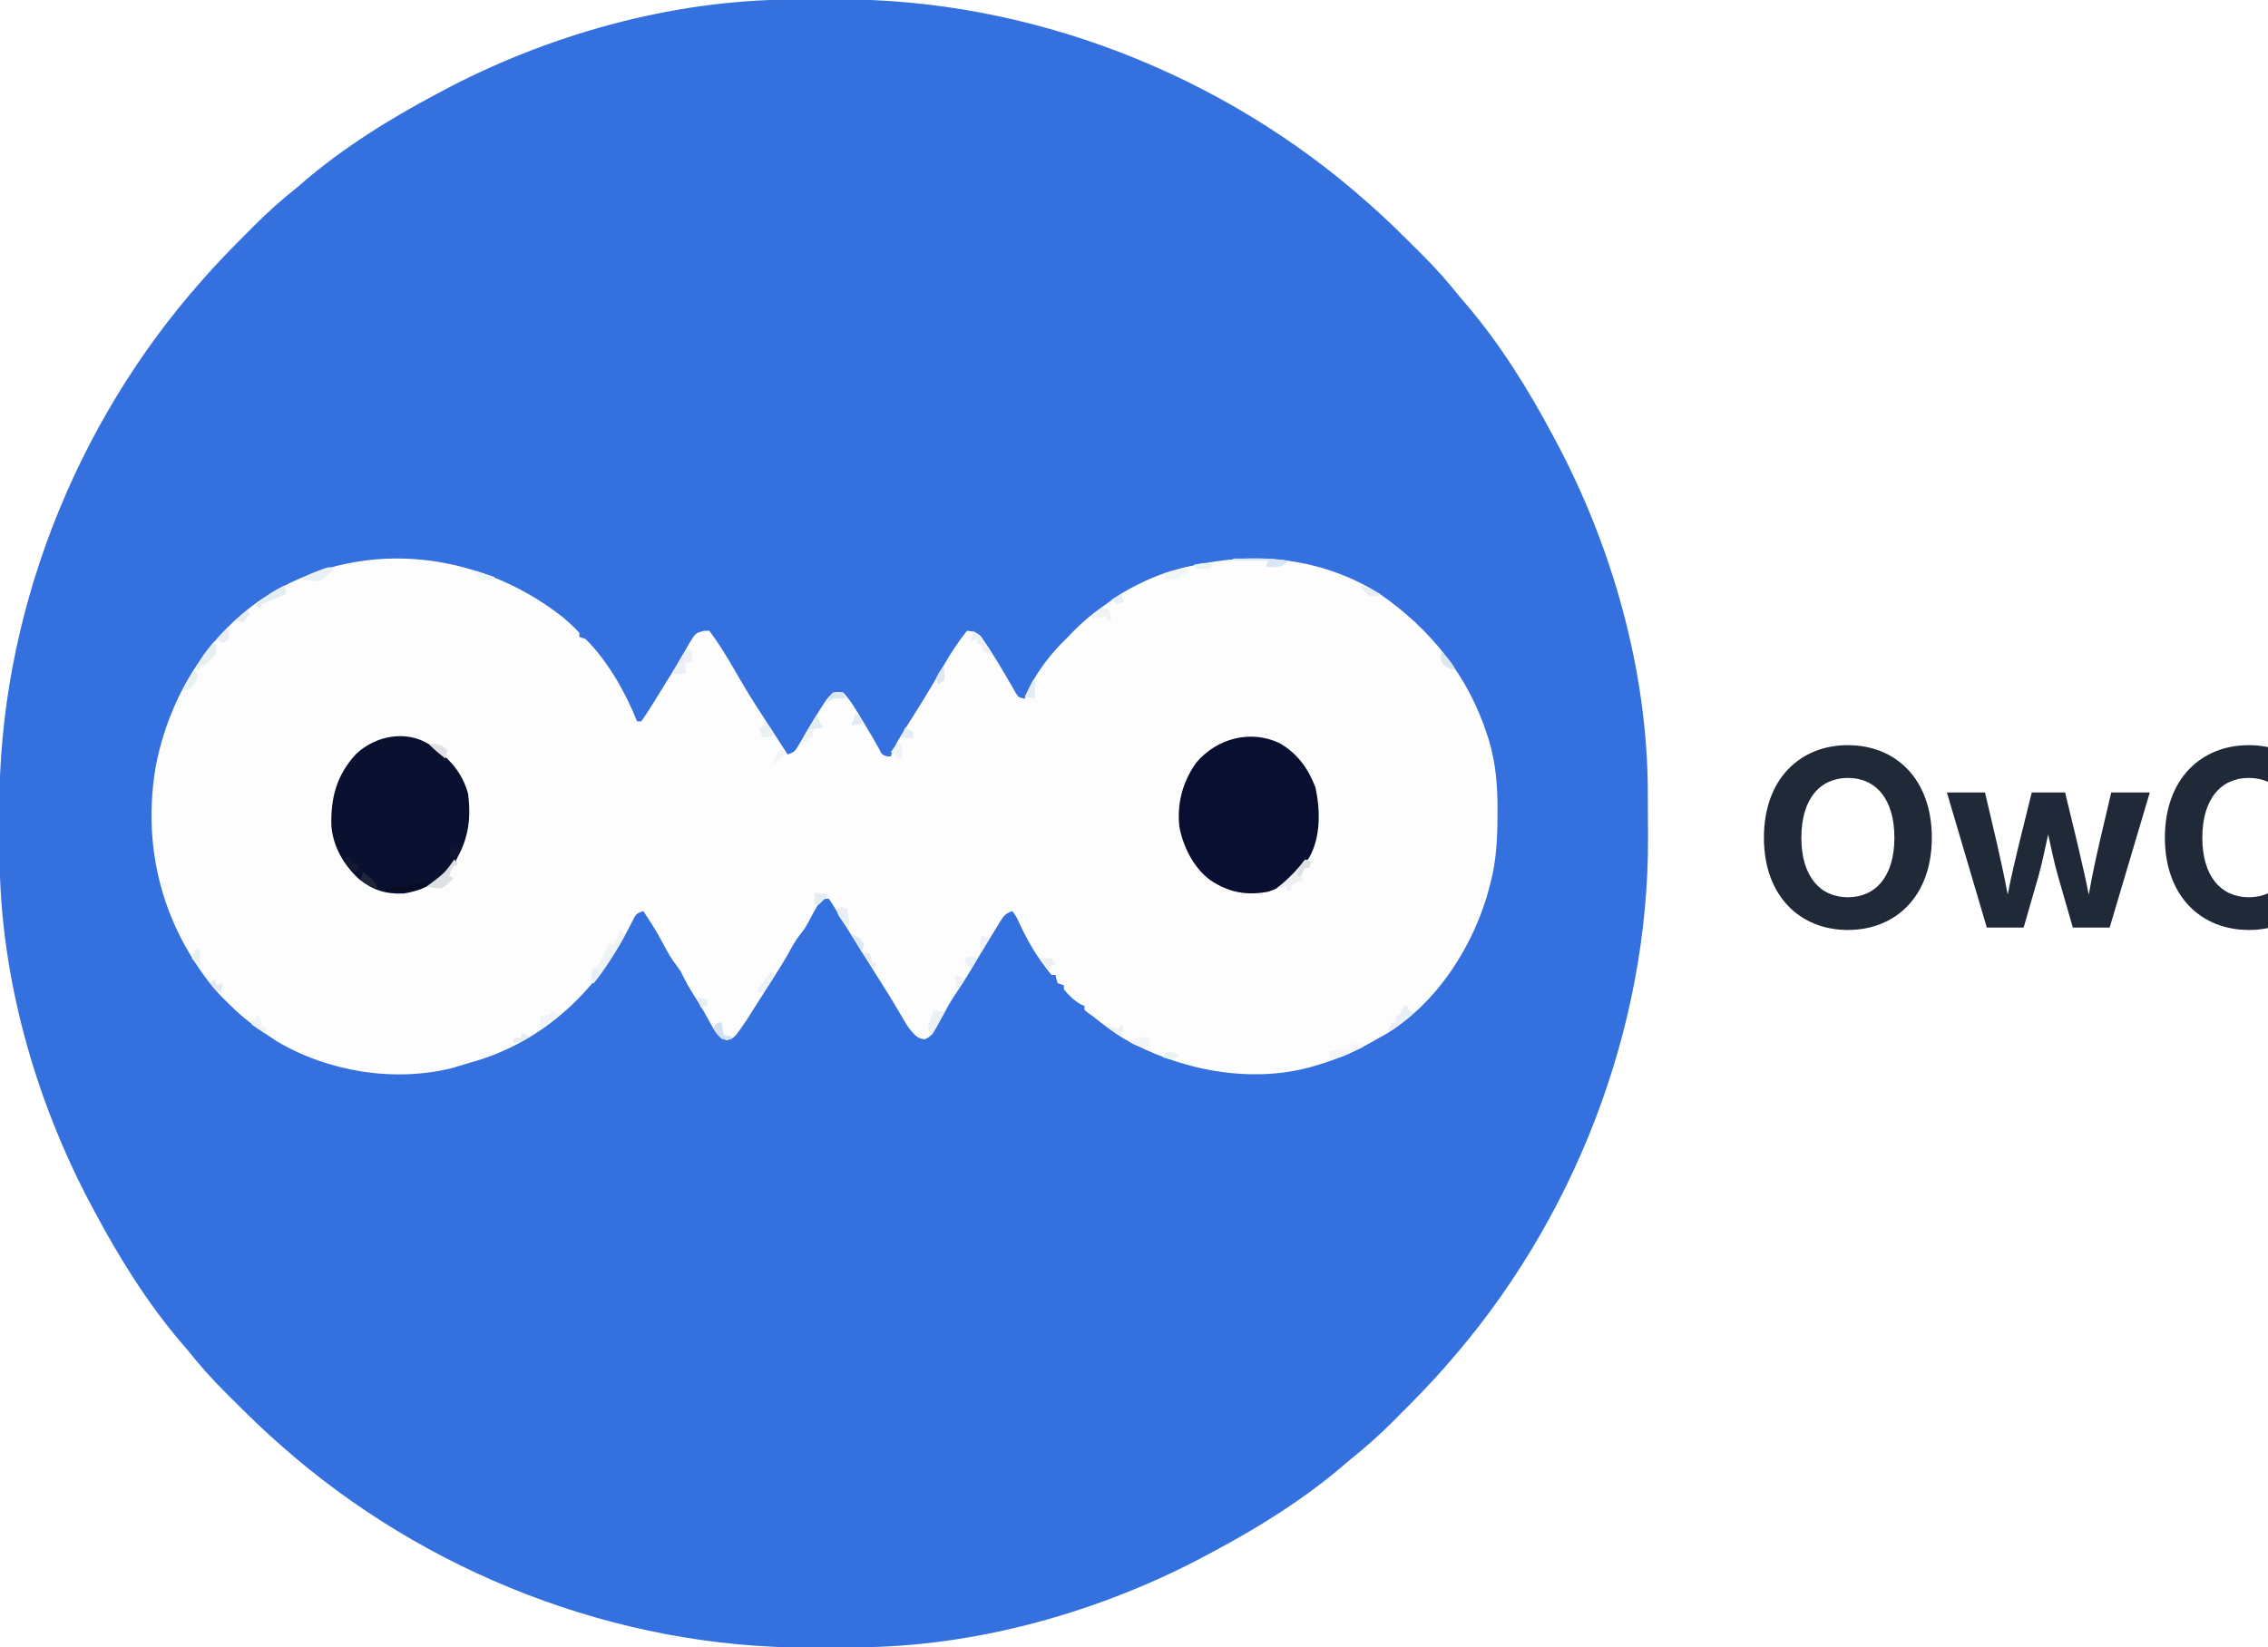
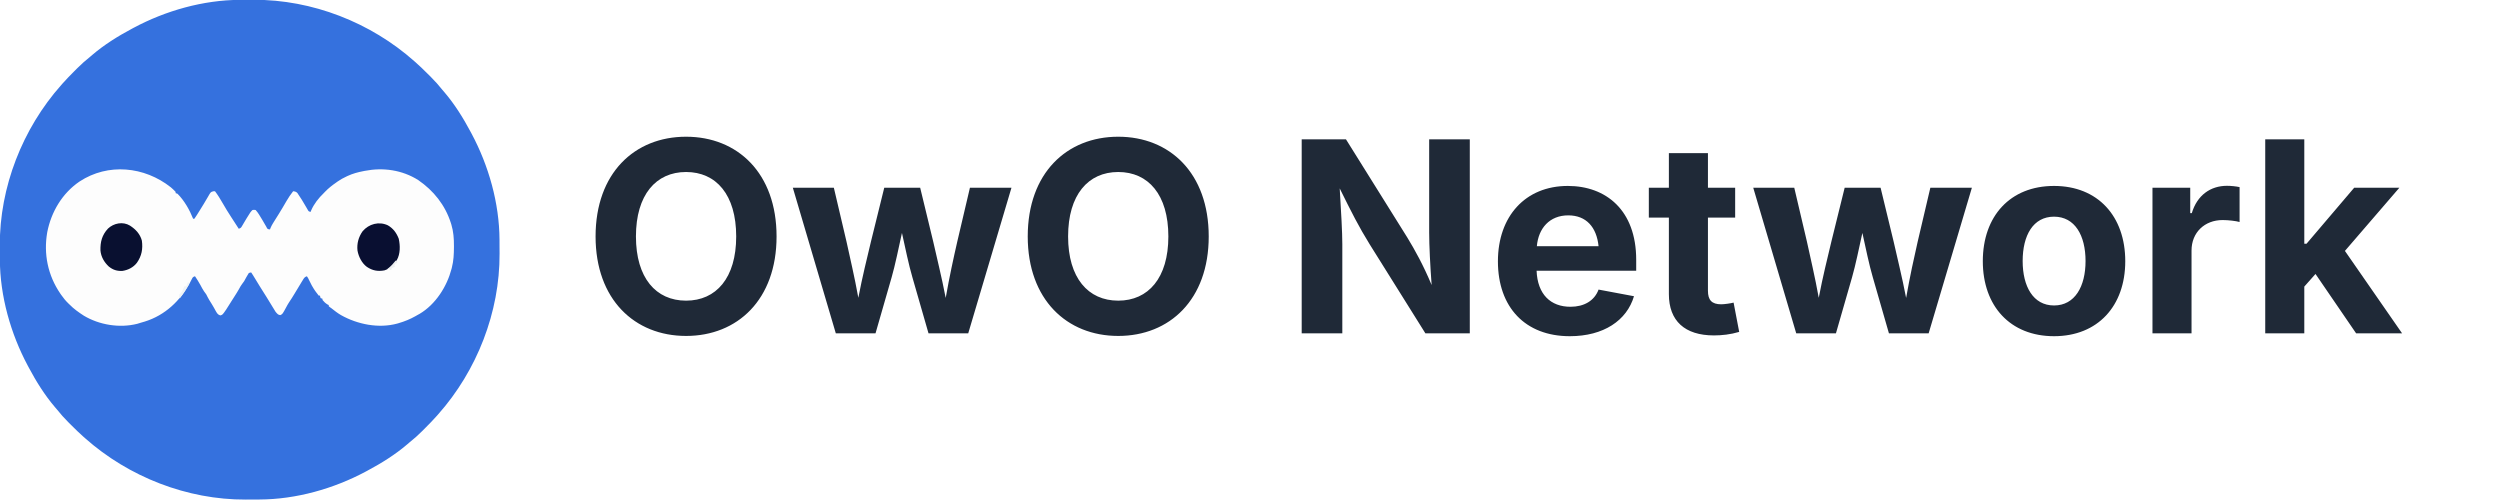
- <svg xmlns="http://www.w3.org/2000/svg" version="1.1" width="1100" height="799" viewBox="0 0 1100 799">
-   <path d="M0 0 C1.182 -0.006 2.364 -0.011 3.581 -0.017 C6.075 -0.027 8.57 -0.033 11.064 -0.037 C14.779 -0.047 18.493 -0.078 22.207 -0.109 C115.892 -0.521 209.436 36.125 279.344 98.203 C280.063 98.834 280.782 99.466 281.522 100.116 C288.143 105.988 294.458 112.131 300.712 118.386 C302.402 120.074 304.1 121.754 305.799 123.434 C312.436 130.037 318.519 136.86 324.344 144.203 C325.344 145.382 326.349 146.556 327.363 147.723 C343.741 166.87 357.534 189.002 369.344 211.203 C369.822 212.09 370.3 212.976 370.792 213.89 C398.29 265.268 415.32 325.411 415.547 383.859 C415.553 385.041 415.558 386.223 415.564 387.441 C415.574 389.935 415.58 392.429 415.584 394.923 C415.594 398.638 415.625 402.352 415.656 406.066 C416.068 499.751 379.422 593.295 317.344 663.203 C316.712 663.922 316.081 664.641 315.431 665.382 C309.559 672.002 303.416 678.317 297.161 684.572 C295.473 686.262 293.793 687.96 292.113 689.658 C285.51 696.296 278.687 702.379 271.344 708.203 C270.165 709.203 268.991 710.209 267.824 711.223 C248.677 727.601 226.545 741.394 204.344 753.203 C203.457 753.681 202.571 754.159 201.657 754.652 C150.279 782.15 90.136 799.18 31.688 799.406 C30.506 799.412 29.324 799.418 28.106 799.424 C25.612 799.433 23.118 799.439 20.624 799.443 C16.909 799.453 13.195 799.484 9.48 799.516 C-84.204 799.927 -177.748 763.281 -247.656 701.203 C-248.735 700.256 -248.735 700.256 -249.835 699.29 C-256.455 693.419 -262.77 687.275 -269.025 681.02 C-270.715 679.332 -272.413 677.652 -274.111 675.973 C-280.749 669.369 -286.832 662.547 -292.656 655.203 C-293.656 654.024 -294.662 652.85 -295.676 651.684 C-312.054 632.536 -325.847 610.404 -337.656 588.203 C-338.134 587.317 -338.612 586.43 -339.105 585.517 C-366.603 534.138 -383.633 473.996 -383.859 415.547 C-383.865 414.365 -383.871 413.183 -383.877 411.966 C-383.886 409.471 -383.893 406.977 -383.896 404.483 C-383.906 400.768 -383.937 397.054 -383.969 393.34 C-384.38 299.655 -347.734 206.111 -285.656 136.203 C-285.025 135.484 -284.394 134.765 -283.743 134.025 C-277.872 127.404 -271.728 121.089 -265.473 114.835 C-263.785 113.145 -262.105 111.447 -260.426 109.748 C-253.822 103.111 -247 97.028 -239.656 91.203 C-238.477 90.203 -237.303 89.198 -236.137 88.184 C-216.989 71.806 -194.857 58.012 -172.656 46.203 C-171.77 45.725 -170.883 45.247 -169.97 44.754 C-118.591 17.257 -58.449 0.226 0 0 Z " fill="#3571DE" transform="translate(383.6562,-0.203125)" />
-   <path d="M0 0 C2.712 2.335 5.276 4.689 7.699 7.324 C7.699 7.984 7.699 8.644 7.699 9.324 C8.689 9.654 9.679 9.984 10.699 10.324 C21.558 21.16 30.047 36.146 35.699 50.324 C36.359 50.324 37.019 50.324 37.699 50.324 C39.169 48.29 40.507 46.268 41.824 44.137 C42.425 43.183 42.425 43.183 43.037 42.21 C44.266 40.253 45.484 38.29 46.699 36.324 C47.366 35.248 48.032 34.171 48.719 33.062 C49.352 32.035 49.985 31.008 50.637 29.949 C51.283 28.905 51.928 27.861 52.594 26.785 C54.176 24.21 55.698 21.605 57.211 18.988 C58.082 17.517 58.953 16.045 59.824 14.574 C60.22 13.87 60.616 13.166 61.023 12.44 C63.962 7.537 63.962 7.537 68.004 6.371 C69.338 6.348 69.338 6.348 70.699 6.324 C75.332 12.475 79.261 18.896 83.074 25.574 C87.331 33.022 91.761 40.283 96.472 47.451 C98.409 50.408 100.324 53.378 102.242 56.347 C104.392 59.675 106.546 62.999 108.699 66.324 C112.152 65.173 112.392 64.652 114.152 61.641 C114.604 60.882 115.055 60.123 115.52 59.342 C115.992 58.531 116.463 57.721 116.949 56.887 C117.929 55.242 118.91 53.599 119.895 51.957 C120.372 51.161 120.849 50.364 121.341 49.544 C127.431 39.593 127.431 39.593 130.699 36.324 C133.012 35.949 133.012 35.949 135.699 36.324 C139.535 40.464 142.298 45.386 145.199 50.199 C145.672 50.977 146.145 51.754 146.633 52.555 C148.793 56.115 150.903 59.683 152.902 63.336 C154.372 66.449 154.372 66.449 156.949 67.262 C157.527 67.282 158.104 67.303 158.699 67.324 C158.978 66.588 159.256 65.852 159.543 65.094 C160.602 62.558 161.769 60.352 163.199 58.012 C163.734 57.134 164.269 56.256 164.82 55.352 C166.16 53.193 167.505 51.04 168.859 48.891 C169.66 47.619 170.461 46.346 171.262 45.074 C171.678 44.413 172.095 43.752 172.524 43.071 C176.858 36.152 180.977 29.109 185.057 22.038 C188.279 16.512 191.729 11.341 195.699 6.324 C198.75 6.633 200.306 6.934 202.516 9.125 C207.59 16.425 212.16 23.964 216.574 31.681 C217.066 32.525 217.557 33.369 218.062 34.238 C218.499 35.001 218.935 35.764 219.384 36.549 C220.664 38.631 220.664 38.631 223.699 39.324 C223.963 38.608 224.228 37.891 224.5 37.152 C228.898 26.78 236.58 17.057 244.699 9.324 C245.333 8.658 245.968 7.991 246.621 7.305 C252.176 1.523 258.1 -3.142 264.699 -7.676 C265.416 -8.199 266.133 -8.723 266.871 -9.262 C271.415 -12.49 276.17 -14.994 281.199 -17.363 C281.804 -17.649 282.409 -17.934 283.032 -18.229 C291.054 -21.897 299.175 -24.155 307.824 -25.801 C308.679 -25.97 309.534 -26.139 310.414 -26.312 C339.844 -32.054 370.061 -27.732 395.699 -11.676 C420.575 5.43 438.843 28.272 448.074 57.074 C448.313 57.818 448.552 58.561 448.798 59.327 C452.261 70.776 453.077 82.031 453.012 93.949 C453.01 94.654 453.007 95.359 453.005 96.086 C452.951 107.064 452.458 117.655 449.699 128.324 C449.511 129.073 449.323 129.823 449.129 130.595 C441.818 158.733 423.712 187.232 398.277 202.359 C397.086 203.017 395.893 203.672 394.699 204.324 C392.998 205.297 392.998 205.297 391.262 206.289 C382.648 211.103 374.184 214.569 364.699 217.324 C363.906 217.559 363.114 217.793 362.297 218.035 C332.505 226.176 298.713 219.357 272.258 204.48 C266.723 201.225 261.717 197.318 256.699 193.324 C255.93 192.784 255.16 192.244 254.367 191.688 C253.817 191.238 253.266 190.788 252.699 190.324 C252.699 189.664 252.699 189.004 252.699 188.324 C252.163 188.118 251.627 187.912 251.074 187.699 C247.779 185.792 245.106 183.276 242.699 180.324 C242.699 179.664 242.699 179.004 242.699 178.324 C241.709 177.994 240.719 177.664 239.699 177.324 C239.012 175.262 239.012 175.262 238.699 173.324 C238.039 173.324 237.379 173.324 236.699 173.324 C235.032 171.319 233.512 169.325 232.012 167.199 C231.346 166.264 231.346 166.264 230.666 165.309 C226.879 159.854 223.9 154.187 221.074 148.188 C219.733 145.223 219.733 145.223 217.699 142.324 C213.646 143.675 213.016 145.53 210.762 149.137 C210.379 149.745 209.996 150.353 209.602 150.979 C205.65 157.303 201.833 163.712 198.037 170.13 C195.172 174.958 192.167 179.65 189.027 184.304 C187.388 186.798 185.958 189.368 184.574 192.012 C178.739 202.817 178.739 202.817 175.262 204.512 C171.392 204.229 170.24 202.176 167.699 199.324 C166.109 197.022 164.71 194.629 163.324 192.199 C160.195 186.799 156.933 181.508 153.568 176.251 C150.391 171.276 147.266 166.268 144.137 161.262 C143.503 160.25 142.87 159.239 142.217 158.197 C138.734 152.627 135.3 147.033 131.946 141.385 C130.908 139.67 129.811 137.992 128.699 136.324 C126.815 136.31 126.815 136.31 124.699 137.324 C123.196 139.567 121.934 141.692 120.699 144.074 C117.133 150.789 117.133 150.789 114.762 153.715 C112.455 156.633 110.797 159.661 109.029 162.924 C106.832 166.889 104.387 170.692 101.949 174.512 C101.428 175.332 100.906 176.152 100.369 176.997 C99.314 178.655 98.258 180.312 97.201 181.968 C95.825 184.127 94.458 186.291 93.094 188.457 C92.317 189.684 91.539 190.91 90.762 192.137 C90.093 193.195 89.424 194.253 88.734 195.344 C82.805 204.028 82.805 204.028 79.137 205.012 C75.06 203.862 73.66 200.998 71.621 197.445 C70.803 195.965 69.994 194.48 69.191 192.992 C66.8 188.716 64.171 184.587 61.566 180.438 C59.781 177.461 58.25 174.426 56.699 171.324 C55.499 169.67 54.298 168.016 53.086 166.371 C50.854 163.076 49.056 159.555 47.184 156.047 C44.602 151.311 41.689 146.81 38.699 142.324 C35.147 143.508 35.039 144.029 33.422 147.234 C32.997 148.052 32.573 148.869 32.135 149.711 C31.682 150.594 31.229 151.477 30.762 152.387 C15.185 181.615 -9.292 204.693 -41.301 214.699 C-43.603 215.396 -45.908 216.075 -48.223 216.729 C-50.072 217.259 -51.907 217.839 -53.738 218.426 C-82.003 225.554 -114.272 220.26 -139.113 205.449 C-147.411 200.088 -155.398 194.424 -162.301 187.324 C-162.849 186.799 -163.397 186.273 -163.961 185.732 C-168.256 181.584 -171.835 177.223 -175.238 172.324 C-175.754 171.584 -176.27 170.843 -176.801 170.08 C-196.714 140.997 -203.785 106.725 -197.711 71.892 C-191.393 39.383 -173.669 9.458 -145.996 -9.293 C-100.351 -39.2 -42.243 -33.408 0 0 Z " fill="#FDFDFD" transform="translate(273.3008,299.6758)" />
-   <path d="M0 0 C8.621 4.999 13.921 12.23 17.438 21.5 C19.838 32.434 20.065 45.577 14.438 55.5 C9.263 63.283 3.632 69.213 -5.418 72.09 C-16.024 74.118 -24.633 72.475 -33.562 66.5 C-41.599 60.596 -46.831 50.195 -48.562 40.5 C-49.79 29.321 -46.943 18.78 -40.438 9.562 C-30.374 -2.297 -14.234 -6.649 0 0 Z " fill="#090F31" transform="translate(620.5625,360.5)" />
-   <path d="M0 0 C9.06 5.908 16.124 13.336 19 24 C20.786 37.263 18.793 48.457 11 59.5 C5.275 66.917 -3.14 71.131 -12.32 72.492 C-20.957 72.839 -27.276 70.809 -33.996 65.391 C-41.343 58.502 -46.401 49.848 -47.285 39.738 C-47.637 25.826 -44.714 14.985 -35.25 4.75 C-25.955 -4.011 -11.347 -6.947 0 0 Z " fill="#091030" transform="translate(208,361)" />
-   <path d="M0 0 C0.66 0.99 1.32 1.98 2 3 C-2.487 11.034 -7.209 18.825 -13 26 C-13.33 26 -13.66 26 -14 26 C-14.25 23.25 -14.25 23.25 -14 20 C-12.69 18.643 -11.352 17.314 -10 16 C-8.492 13.07 -7.228 10.057 -6 7 C-5.01 7 -4.02 7 -3 7 C-2.01 4.69 -1.02 2.38 0 0 Z " fill="#EEF3F6" transform="translate(301,451)" />
-   <path d="M0 0 C0.99 0.33 1.98 0.66 3 1 C2.67 1.99 2.34 2.98 2 4 C1.34 4 0.68 4 0 4 C-1.108 5.883 -1.108 5.883 -2 8 C-1.67 8.66 -1.34 9.32 -1 10 C-1.804 10.268 -2.609 10.536 -3.438 10.812 C-4.283 11.204 -5.129 11.596 -6 12 C-6.33 12.99 -6.66 13.98 -7 15 C-7.66 15 -8.32 15 -9 15 C-9 14.34 -9 13.68 -9 13 C-10.65 13.33 -12.3 13.66 -14 14 C-13.278 13.443 -12.556 12.886 -11.812 12.312 C-7.32 8.619 -3.549 4.601 0 0 Z " fill="#EDEFF0" transform="translate(633,417)" />
-   <path d="M0 0 C0.33 1.32 0.66 2.64 1 4 C0.34 4 -0.32 4 -1 4 C-2.414 6.382 -2.414 6.382 -3 9 C-2.34 9.33 -1.68 9.66 -1 10 C-4.611 13.611 -4.611 13.611 -7 15 C-10.875 14.812 -10.875 14.812 -14 14 C-13.484 13.629 -12.969 13.258 -12.438 12.875 C-5.168 7.39 -5.168 7.39 0 0 Z " fill="#DDE0E3" transform="translate(221,416)" />
-   <path d="M0 0 C0.66 0 1.32 0 2 0 C2.33 1.98 2.66 3.96 3 6 C1.68 6.33 0.36 6.66 -1 7 C-0.722 7.959 -0.722 7.959 -0.438 8.938 C-0.293 9.618 -0.149 10.299 0 11 C-1 12 -1 12 -4.062 12.062 C-5.032 12.042 -6.001 12.021 -7 12 C-6.21 10.562 -5.418 9.124 -4.625 7.688 C-4.184 6.887 -3.743 6.086 -3.289 5.262 C-2.265 3.465 -1.147 1.721 0 0 Z " fill="#EDF0F6" transform="translate(333,315)" />
-   <path d="M0 0 C0 0.66 0 1.32 0 2 C-1.726 2.819 -3.456 3.63 -5.188 4.438 C-6.15 4.89 -7.113 5.342 -8.105 5.809 C-10.766 6.904 -13.168 7.55 -16 8 C-16 6.68 -16 5.36 -16 4 C-12.565 3.375 -9.509 3 -6 3 C-6 2.34 -6 1.68 -6 1 C-3.924 0.447 -2.156 0 0 0 Z " fill="#F3F5F6" transform="translate(661,506)" />
-   <path d="M0 0 C0.66 0 1.32 0 2 0 C2 0.66 2 1.32 2 2 C2.99 2.33 3.98 2.66 5 3 C3.213 4.506 1.42 6.005 -0.375 7.5 C-1.373 8.335 -2.37 9.171 -3.398 10.031 C-6 12 -6 12 -8 12 C-7.34 10.68 -6.68 9.36 -6 8 C-5.34 8 -4.68 8 -4 8 C-4 7.01 -4 6.02 -4 5 C-3.34 4.67 -2.68 4.34 -2 4 C-0.866 1.983 -0.866 1.983 0 0 Z " fill="#EAEFF5" transform="translate(681,488)" />
-   <path d="M0 0 C3 -0.027 6 -0.047 9 -0.062 C9.839 -0.071 10.678 -0.079 11.543 -0.088 C16.793 -0.108 21.805 0.236 27 1 C24.288 3.603 23.109 3.995 19.25 4.188 C18.177 4.126 17.105 4.064 16 4 C16.33 3.01 16.66 2.02 17 1 C11.39 1 5.78 1 0 1 C0 0.67 0 0.34 0 0 Z " fill="#DBE6F5" transform="translate(598,271)" />
-   <path d="M0 0 C0.33 1.32 0.66 2.64 1 4 C-2.982 5.718 -6.965 7.41 -11 9 C-11 9.66 -11 10.32 -11 11 C-11.99 10.67 -12.98 10.34 -14 10 C-9.933 5.408 -5.436 2.783 0 0 Z " fill="#E4EDF4" transform="translate(138,284)" />
-   <path d="M0 0 C-4.625 4.875 -4.625 4.875 -8 6 C-10.043 5.879 -10.043 5.879 -12.188 5.562 C-13.446 5.377 -14.704 5.191 -16 5 C-13.139 3.093 -10.647 1.996 -7.438 0.812 C-6.467 0.448 -5.496 0.083 -4.496 -0.293 C-2 -1 -2 -1 0 0 Z " fill="#EAF1F4" transform="translate(162,276)" />
-   <path d="M0 0 C1.65 0.33 3.3 0.66 5 1 C3.02 4.63 1.04 8.26 -1 12 C-1.66 11.01 -2.32 10.02 -3 9 C-2.539 6.738 -2.539 6.738 -1.625 4.312 C-1.329 3.504 -1.032 2.696 -0.727 1.863 C-0.487 1.248 -0.247 0.634 0 0 Z " fill="#ECF1F6" transform="translate(453,490)" />
-   <path d="M0 0 C1.077 3.232 1.256 3.949 0 7 C-2.438 9.75 -2.438 9.75 -5 12 C-5.66 12 -6.32 12 -7 12 C-7 12.66 -7 13.32 -7 14 C-7.66 14 -8.32 14 -9 14 C-7.651 10.163 -5.922 7.348 -3.375 4.188 C-2.428 3.002 -2.428 3.002 -1.461 1.793 C-0.979 1.201 -0.497 0.61 0 0 Z " fill="#E6EFF2" transform="translate(104,311)" />
-   <path d="M0 0 C0 0.99 0 1.98 0 3 C-0.99 3.33 -1.98 3.66 -3 4 C-3.33 4.66 -3.66 5.32 -4 6 C-6.31 6 -8.62 6 -11 6 C-11 5.01 -11 4.02 -11 3 C-7.37 2.01 -3.74 1.02 0 0 Z " fill="#F0F5F6" transform="translate(576,275)" />
-   <path d="M0 0 C1.32 0.66 2.64 1.32 4 2 C1.192 4.964 -1.183 7.445 -5 9 C-5 7.02 -5 5.04 -5 3 C-3.35 2.67 -1.7 2.34 0 2 C0 1.34 0 0.68 0 0 Z " fill="#F0F3F8" transform="translate(267,490)" />
-   <path d="M0 0 C1 2 2 4 3 6 C1.68 6 0.36 6 -1 6 C-1.33 7.65 -1.66 9.3 -2 11 C-2.66 11 -3.32 11 -4 11 C-4 11.66 -4 12.32 -4 13 C-4.66 13 -5.32 13 -6 13 C-6.33 13.66 -6.66 14.32 -7 15 C-7 11.06 -5.522 9.171 -3.5 5.812 C-2.85 4.726 -2.201 3.639 -1.531 2.52 C-1.026 1.688 -0.521 0.857 0 0 Z " fill="#F0F4F6" transform="translate(396,347)" />
-   <path d="M0 0 C4 4.75 4 4.75 4 7 C2.35 7.33 0.7 7.66 -1 8 C-1.66 6.35 -2.32 4.7 -3 3 C-2.01 2.67 -1.02 2.34 0 2 C0 1.34 0 0.68 0 0 Z " fill="#EAF1F2" transform="translate(371,350)" />
-   <path d="M0 0 C4.01 3.676 6.453 7.19 9 12 C7.062 11.188 7.062 11.188 5 10 C4.67 9.01 4.34 8.02 4 7 C3.34 6.67 2.68 6.34 2 6 C2 5.34 2 4.68 2 4 C1.01 4.33 0.02 4.66 -1 5 C-0.67 3.35 -0.34 1.7 0 0 Z " fill="#EAF0F6" transform="translate(472,306)" />
-   <path d="M0 0 C2.312 0.188 2.312 0.188 4 1 C4.33 2.65 4.66 4.3 5 6 C4.34 6 3.68 6 3 6 C3 5.34 3 4.68 3 4 C0.36 4.33 -2.28 4.66 -5 5 C-2.75 2.438 -2.75 2.438 0 0 Z " fill="#EFF3F2" transform="translate(534,295)" />
-   <path d="M0 0 C0.99 0.33 1.98 0.66 3 1 C3.33 3.31 3.66 5.62 4 8 C3.01 8.495 3.01 8.495 2 9 C-2 3.25 -2 3.25 -2 1 C-1.34 0.67 -0.68 0.34 0 0 Z " fill="#ECEEF5" transform="translate(408,440)" />
-   <path d="M0 0 C0.33 1.32 0.66 2.64 1 4 C-2.553 5.149 -3.8 5.087 -7.312 3.562 C-8.199 3.047 -9.086 2.531 -10 2 C-9.381 1.856 -8.762 1.711 -8.125 1.562 C-2.222 0 -2.222 0 0 0 Z " fill="#F2F4F7" transform="translate(557,503)" />
-   <path d="M0 0 C0.66 0.66 1.32 1.32 2 2 C1.807 4.897 0.972 6.032 -0.938 8.25 C-3 10 -3 10 -5 10 C-3.665 6.406 -2.04 3.245 0 0 Z " fill="#E8F0F3" transform="translate(94,325)" />
-   <path d="M0 0 C0.66 0.66 1.32 1.32 2 2 C0.02 4.97 -1.96 7.94 -4 11 C-4.99 10.67 -5.98 10.34 -7 10 C-3.535 5.05 -3.535 5.05 0 0 Z " fill="#ECF1FB" transform="translate(374,471)" />
-   <path d="M0 0 C2.051 0.033 4.102 0.065 6.152 0.098 C3.336 2.914 1.536 3.087 -2.422 3.195 C-3.793 3.189 -5.164 3.177 -6.535 3.16 C-7.237 3.156 -7.939 3.151 -8.662 3.146 C-10.391 3.135 -12.119 3.117 -13.848 3.098 C-13.848 2.768 -13.848 2.438 -13.848 2.098 C-13.065 2.037 -12.283 1.976 -11.477 1.914 C-10.465 1.83 -9.453 1.746 -8.41 1.66 C-7.401 1.579 -6.391 1.498 -5.352 1.414 C-2.807 1.093 -2.378 0.126 0 0 Z " fill="#080B22" transform="translate(200.8477,428.9023)" />
-   <path d="M0 0 C0.99 0 1.98 0 3 0 C3 0.66 3 1.32 3 2 C4.32 2.66 5.64 3.32 7 4 C6.67 5.32 6.34 6.64 6 8 C1.125 3.375 1.125 3.375 0 0 Z " fill="#141830" transform="translate(167,416)" />
-   <path d="M0 0 C0.66 0 1.32 0 2 0 C2.33 1.65 2.66 3.3 3 5 C3.99 5.33 4.98 5.66 6 6 C5.34 6.66 4.68 7.32 4 8 C1.962 6.726 -0.039 5.389 -2 4 C-2 3.34 -2 2.68 -2 2 C-1.34 2 -0.68 2 0 2 C0 1.34 0 0.68 0 0 Z " fill="#F0F2F7" transform="translate(124,493)" />
-   <path d="M0 0 C0.33 1.98 0.66 3.96 1 6 C2.32 6.33 3.64 6.66 5 7 C5 7.33 5 7.66 5 8 C2.75 8.312 2.75 8.312 0 8 C-2.312 5.5 -2.312 5.5 -4 3 C-3.007 1.015 -2.384 0 0 0 Z " fill="#D3DFF2" transform="translate(350,496)" />
-   <path d="M0 0 C5.875 4.625 5.875 4.625 7 8 C4.028 6.875 1.666 5.777 -1 4 C-0.67 2.68 -0.34 1.36 0 0 Z " fill="#202537" transform="translate(176,423)" />
-   <path d="M0 0 C0.99 0.33 1.98 0.66 3 1 C2.67 1.99 2.34 2.98 2 4 C1.34 4 0.68 4 0 4 C-0.66 5.32 -1.32 6.64 -2 8 C-2.66 8 -3.32 8 -4 8 C-3.401 4.644 -2.154 2.622 0 0 Z " fill="#DCE1E5" transform="translate(633,417)" />
-   <path d="M0 0 C0.66 0 1.32 0 2 0 C3.125 4.75 3.125 4.75 2 7 C1.34 7 0.68 7 0 7 C-0.33 6.34 -0.66 5.68 -1 5 C-1.66 4.67 -2.32 4.34 -3 4 C-1.625 2 -1.625 2 0 0 Z " fill="#EEF3F9" transform="translate(435,361)" />
-   <path d="M0 0 C3.146 -0.262 4.618 -0.248 7.312 1.5 C8.148 2.243 8.148 2.243 9 3 C8.67 4.32 8.34 5.64 8 7 C5.181 4.79 2.469 2.599 0 0 Z " fill="#E1E1E5" transform="translate(208,361)" />
-   <path d="M0 0 C0.33 0 0.66 0 1 0 C1 2.97 1 5.94 1 9 C-0.65 8.67 -2.3 8.34 -4 8 C-2.68 5.36 -1.36 2.72 0 0 Z " fill="#E5EDF2" transform="translate(501,330)" />
-   <path d="M0 0 C2.959 2.755 5.037 5.466 7 9 C3.769 8.443 1.934 7.708 0 5 C-0.188 2.312 -0.188 2.312 0 0 Z " fill="#DBE6F0" transform="translate(699,316)" />
-   <path d="M0 0 C2.97 0.99 5.94 1.98 9 3 C5 5 5 5 2.75 4.625 C2.172 4.419 1.595 4.213 1 4 C0.67 2.68 0.34 1.36 0 0 Z " fill="#EFF7F4" transform="translate(231,277)" />
-   <path d="M0 0 C1.32 0.66 2.64 1.32 4 2 C2.68 3.65 1.36 5.3 0 7 C-0.381 5.009 -0.713 3.007 -1 1 C-0.67 0.67 -0.34 0.34 0 0 Z " fill="#F0F2F9" transform="translate(464,473)" />
-   <path d="M0 0 C2.375 -0.188 2.375 -0.188 5 0 C5.66 0.99 6.32 1.98 7 3 C6.34 3 5.68 3 5 3 C4.67 3.99 4.34 4.98 4 6 C2.68 4.02 1.36 2.04 0 0 Z " fill="#EBEFF0" transform="translate(505,465)" />
-   <path d="M0 0 C-1.485 2.475 -1.485 2.475 -3 5 C-4.5 3.625 -4.5 3.625 -6 2 C-6 1.34 -6 0.68 -6 0 C-3.509 -1.245 -2.589 -0.777 0 0 Z " fill="#EAF0F7" transform="translate(474,465)" />
-   <path d="M0 0 C1.98 0.495 1.98 0.495 4 1 C2.68 3.31 1.36 5.62 0 8 C-1.097 4.71 -0.8 3.287 0 0 Z " fill="#EEF2F6" transform="translate(476,454)" />
-   <path d="M0 0 C0.188 2.375 0.188 2.375 0 5 C-0.99 5.66 -1.98 6.32 -3 7 C-3.99 6.34 -4.98 5.68 -6 5 C-1.125 0 -1.125 0 0 0 Z " fill="#E9EDF5" transform="translate(111,305)" />
-   <path d="M0 0 C2.31 0.33 4.62 0.66 7 1 C5.377 2.709 3.707 4.374 2 6 C1.34 6 0.68 6 0 6 C0 4.02 0 2.04 0 0 Z " fill="#E5EDF0" transform="translate(395,433)" />
-   <path d="M0 0 C1.98 0.495 1.98 0.495 4 1 C3.34 2.98 2.68 4.96 2 7 C1.67 6.34 1.34 5.68 1 5 C0.34 5 -0.32 5 -1 5 C-0.67 3.35 -0.34 1.7 0 0 Z " fill="#121532" transform="translate(219,411)" />
-   <path d="M0 0 C0.66 0.99 1.32 1.98 2 3 C-0.97 5.475 -0.97 5.475 -4 8 C-3.401 4.644 -2.154 2.622 0 0 Z " fill="#F2F7F4" transform="translate(379,363)" />
-   <path d="M0 0 C1.32 0.66 2.64 1.32 4 2 C4 2.99 4 3.98 4 5 C2.02 5 0.04 5 -2 5 C-1.34 3.35 -0.68 1.7 0 0 Z " fill="#E4EEF2" transform="translate(439,353)" />
-   <path d="M0 0 C1.207 0.031 1.207 0.031 2.438 0.062 C2.768 1.052 3.098 2.042 3.438 3.062 C2.509 3.021 1.581 2.98 0.625 2.938 C-2.721 2.791 -2.721 2.791 -5.562 5.062 C-3.15 0.077 -3.15 0.077 0 0 Z " fill="#DAE6F2" transform="translate(406.5625,335.9375)" />
-   <path d="M0 0 C3.96 1.98 3.96 1.98 8 4 C8 4.33 8 4.66 8 5 C5.75 5.25 5.75 5.25 3 5 C0.688 3 0.688 3 -1 1 C-0.67 0.67 -0.34 0.34 0 0 Z " fill="#E7EEF3" transform="translate(661,284)" />
-   <path d="M0 0 C0.598 0.351 1.196 0.701 1.812 1.062 C-1.188 3.062 -1.188 3.062 -3.875 2.688 C-4.638 2.481 -5.401 2.275 -6.188 2.062 C-4.669 -0.975 -3.051 -1.307 0 0 Z " fill="#EAF2F0" transform="translate(570.1875,510.9375)" />
-   <path d="M0 0 C0.33 0.99 0.66 1.98 1 3 C1.99 2.67 2.98 2.34 4 2 C3.67 3.65 3.34 5.3 3 7 C1.35 5.35 -0.3 3.7 -2 2 C-1.34 1.34 -0.68 0.68 0 0 Z " fill="#E5E8F3" transform="translate(104,475)" />
-   <path d="M0 0 C0.33 0 0.66 0 1 0 C1.188 2.875 1.188 2.875 1 6 C0.01 6.66 -0.98 7.32 -2 8 C-2.33 7.01 -2.66 6.02 -3 5 C-1.625 2.312 -1.625 2.312 0 0 Z " fill="#DEE8F3" transform="translate(457,324)" />
-   <path d="M0 0 C0.33 0.66 0.66 1.32 1 2 C0.01 3.32 -0.98 4.64 -2 6 C-3.32 5.67 -4.64 5.34 -6 5 C-4.02 3.35 -2.04 1.7 0 0 Z " fill="#E5EDF3" transform="translate(120,296)" />
-   <path d="M0 0 C-0.33 0.66 -0.66 1.32 -1 2 C-3.31 2 -5.62 2 -8 2 C-8.33 1.34 -8.66 0.68 -9 0 C-3.375 -1.125 -3.375 -1.125 0 0 Z " fill="#EAF3F5" transform="translate(588,274)" />
-   <path d="M0 0 C1.32 0.66 2.64 1.32 4 2 C-1.75 5 -1.75 5 -4 5 C-4 4.34 -4 3.68 -4 3 C-2.68 2.67 -1.36 2.34 0 2 C0 1.34 0 0.68 0 0 Z " fill="#E7EEF2" transform="translate(253,501)" />
-   <path d="M0 0 C0.66 0.33 1.32 0.66 2 1 C1.67 2.32 1.34 3.64 1 5 C-3.875 3.25 -3.875 3.25 -5 1 C-2.525 1.495 -2.525 1.495 0 2 C0 1.34 0 0.68 0 0 Z " fill="#ECF0F3" transform="translate(543,497)" />
-   <path d="M0 0 C2.475 0.495 2.475 0.495 5 1 C5 1.99 5 2.98 5 4 C4.01 4.33 3.02 4.66 2 5 C1.34 3.35 0.68 1.7 0 0 Z " fill="#E9EDF1" transform="translate(338,484)" />
-   <path d="M0 0 C0.99 0.33 1.98 0.66 3 1 C1.848 3.468 0.952 5.048 -1 7 C-1.043 5 -1.041 3 -1 1 C-0.67 0.67 -0.34 0.34 0 0 Z " fill="#E6EFF8" transform="translate(288,470)" />
-   <path d="M0 0 C0.99 0.33 1.98 0.66 3 1 C3.688 3.062 3.688 3.062 4 5 C4.66 5 5.32 5 6 5 C5.67 5.99 5.34 6.98 5 8 C2.748 5.312 1.118 3.354 0 0 Z " fill="#E6ECF2" transform="translate(419,462)" />
-   <path d="M0 0 C0.66 0.33 1.32 0.66 2 1 C2 3.64 2 6.28 2 9 C0.68 7.68 -0.64 6.36 -2 5 C-1.34 3.35 -0.68 1.7 0 0 Z " fill="#ECF0F0" transform="translate(95,460)" />
-   <path d="M0 0 C4 2 4 2 6 5 C5.67 6.32 5.34 7.64 5 9 C3.35 6.03 1.7 3.06 0 0 Z " fill="#DCE8F3" transform="translate(413,453)" />
-   <path d="M0 0 C1 2 2 4 3 6 C0.69 6.33 -1.62 6.66 -4 7 C-2.68 4.69 -1.36 2.38 0 0 Z " fill="#E4ECF2" transform="translate(396,347)" />
-   <path d="M0 0 C1.5 1.375 1.5 1.375 3 3 C3 3.66 3 4.32 3 5 C1.35 5.33 -0.3 5.66 -2 6 C-1.34 4.02 -0.68 2.04 0 0 Z " fill="#E1EAF5" transform="translate(415,346)" />
-   <path d="M0 0 C0.33 1.32 0.66 2.64 1 4 C0.01 4.33 -0.98 4.66 -2 5 C-2.99 4.34 -3.98 3.68 -5 3 C-3.35 2.01 -1.7 1.02 0 0 Z " fill="#E5EFF5" transform="translate(544,288)" />
-   <text x="850" y="450" font-family="Inter, -apple-system, BlinkMacSystemFont, 'Segoe UI', Roboto, Helvetica, Arial, sans-serif" font-size="120" font-weight="700" fill="#1f2937">OwO Network</text>
+ <svg xmlns="http://www.w3.org/2000/svg" version="1.1" width="300" height="60" viewBox="0 0 300 60">
+   <g transform="scale(0.075) translate(0, 0)">
+     <path d="M0 0 C1.182 -0.006 2.364 -0.011 3.581 -0.017 C6.075 -0.027 8.57 -0.033 11.064 -0.037 C14.779 -0.047 18.493 -0.078 22.207 -0.109 C115.892 -0.521 209.436 36.125 279.344 98.203 C280.063 98.834 280.782 99.466 281.522 100.116 C288.143 105.988 294.458 112.131 300.712 118.386 C302.402 120.074 304.1 121.754 305.799 123.434 C312.436 130.037 318.519 136.86 324.344 144.203 C325.344 145.382 326.349 146.556 327.363 147.723 C343.741 166.87 357.534 189.002 369.344 211.203 C369.822 212.09 370.3 212.976 370.792 213.89 C398.29 265.268 415.32 325.411 415.547 383.859 C415.553 385.041 415.558 386.223 415.564 387.441 C415.574 389.935 415.58 392.429 415.584 394.923 C415.594 398.638 415.625 402.352 415.656 406.066 C416.068 499.751 379.422 593.295 317.344 663.203 C316.712 663.922 316.081 664.641 315.431 665.382 C309.559 672.002 303.416 678.317 297.161 684.572 C295.473 686.262 293.793 687.96 292.113 689.658 C285.51 696.296 278.687 702.379 271.344 708.203 C270.165 709.203 268.991 710.209 267.824 711.223 C248.677 727.601 226.545 741.394 204.344 753.203 C203.457 753.681 202.571 754.159 201.657 754.652 C150.279 782.15 90.136 799.18 31.688 799.406 C30.506 799.412 29.324 799.418 28.106 799.424 C25.612 799.433 23.118 799.439 20.624 799.443 C16.909 799.453 13.195 799.484 9.48 799.516 C-84.204 799.927 -177.748 763.281 -247.656 701.203 C-248.735 700.256 -248.735 700.256 -249.835 699.29 C-256.455 693.419 -262.77 687.275 -269.025 681.02 C-270.715 679.332 -272.413 677.652 -274.111 675.973 C-280.749 669.369 -286.832 662.547 -292.656 655.203 C-293.656 654.024 -294.662 652.85 -295.676 651.684 C-312.054 632.536 -325.847 610.404 -337.656 588.203 C-338.134 587.317 -338.612 586.43 -339.105 585.517 C-366.603 534.138 -383.633 473.996 -383.859 415.547 C-383.865 414.365 -383.871 413.183 -383.877 411.966 C-383.886 409.471 -383.893 406.977 -383.896 404.483 C-383.906 400.768 -383.937 397.054 -383.969 393.34 C-384.38 299.655 -347.734 206.111 -285.656 136.203 C-285.025 135.484 -284.394 134.765 -283.743 134.025 C-277.872 127.404 -271.728 121.089 -265.473 114.835 C-263.785 113.145 -262.105 111.447 -260.426 109.748 C-253.822 103.111 -247 97.028 -239.656 91.203 C-238.477 90.203 -237.303 89.198 -236.137 88.184 C-216.989 71.806 -194.857 58.012 -172.656 46.203 C-171.77 45.725 -170.883 45.247 -169.97 44.754 C-118.591 17.257 -58.449 0.226 0 0 Z " fill="#3571DE" transform="translate(383.6562,-0.203125)" />
+     <path d="M0 0 C2.712 2.335 5.276 4.689 7.699 7.324 C7.699 7.984 7.699 8.644 7.699 9.324 C8.689 9.654 9.679 9.984 10.699 10.324 C21.558 21.16 30.047 36.146 35.699 50.324 C36.359 50.324 37.019 50.324 37.699 50.324 C39.169 48.29 40.507 46.268 41.824 44.137 C42.425 43.183 42.425 43.183 43.037 42.21 C44.266 40.253 45.484 38.29 46.699 36.324 C47.366 35.248 48.032 34.171 48.719 33.062 C49.352 32.035 49.985 31.008 50.637 29.949 C51.283 28.905 51.928 27.861 52.594 26.785 C54.176 24.21 55.698 21.605 57.211 18.988 C58.082 17.517 58.953 16.045 59.824 14.574 C60.22 13.87 60.616 13.166 61.023 12.44 C63.962 7.537 63.962 7.537 68.004 6.371 C69.338 6.348 69.338 6.348 70.699 6.324 C75.332 12.475 79.261 18.896 83.074 25.574 C87.331 33.022 91.761 40.283 96.472 47.451 C98.409 50.408 100.324 53.378 102.242 56.347 C104.392 59.675 106.546 62.999 108.699 66.324 C112.152 65.173 112.392 64.652 114.152 61.641 C114.604 60.882 115.055 60.123 115.52 59.342 C115.992 58.531 116.463 57.721 116.949 56.887 C117.929 55.242 118.91 53.599 119.895 51.957 C120.372 51.161 120.849 50.364 121.341 49.544 C127.431 39.593 127.431 39.593 130.699 36.324 C133.012 35.949 133.012 35.949 135.699 36.324 C139.535 40.464 142.298 45.386 145.199 50.199 C145.672 50.977 146.145 51.754 146.633 52.555 C148.793 56.115 150.903 59.683 152.902 63.336 C154.372 66.449 154.372 66.449 156.949 67.262 C157.527 67.282 158.104 67.303 158.699 67.324 C158.978 66.588 159.256 65.852 159.543 65.094 C160.602 62.558 161.769 60.352 163.199 58.012 C163.734 57.134 164.269 56.256 164.82 55.352 C166.16 53.193 167.505 51.04 168.859 48.891 C169.66 47.619 170.461 46.346 171.262 45.074 C171.678 44.413 172.095 43.752 172.524 43.071 C176.858 36.152 180.977 29.109 185.057 22.038 C188.279 16.512 191.729 11.341 195.699 6.324 C198.75 6.633 200.306 6.934 202.516 9.125 C207.59 16.425 212.16 23.964 216.574 31.681 C217.066 32.525 217.557 33.369 218.062 34.238 C218.499 35.001 218.935 35.764 219.384 36.549 C220.664 38.631 220.664 38.631 223.699 39.324 C223.963 38.608 224.228 37.891 224.5 37.152 C228.898 26.78 236.58 17.057 244.699 9.324 C245.333 8.658 245.968 7.991 246.621 7.305 C252.176 1.523 258.1 -3.142 264.699 -7.676 C265.416 -8.199 266.133 -8.723 266.871 -9.262 C271.415 -12.49 276.17 -14.994 281.199 -17.363 C281.804 -17.649 282.409 -17.934 283.032 -18.229 C291.054 -21.897 299.175 -24.155 307.824 -25.801 C308.679 -25.97 309.534 -26.139 310.414 -26.312 C339.844 -32.054 370.061 -27.732 395.699 -11.676 C420.575 5.43 438.843 28.272 448.074 57.074 C448.313 57.818 448.552 58.561 448.798 59.327 C452.261 70.776 453.077 82.031 453.012 93.949 C453.01 94.654 453.007 95.359 453.005 96.086 C452.951 107.064 452.458 117.655 449.699 128.324 C449.511 129.073 449.323 129.823 449.129 130.595 C441.818 158.733 423.712 187.232 398.277 202.359 C397.086 203.017 395.893 203.672 394.699 204.324 C392.998 205.297 392.998 205.297 391.262 206.289 C382.648 211.103 374.184 214.569 364.699 217.324 C363.906 217.559 363.114 217.793 362.297 218.035 C332.505 226.176 298.713 219.357 272.258 204.48 C266.723 201.225 261.717 197.318 256.699 193.324 C255.93 192.784 255.16 192.244 254.367 191.688 C253.817 191.238 253.266 190.788 252.699 190.324 C252.699 189.664 252.699 189.004 252.699 188.324 C252.163 188.118 251.627 187.912 251.074 187.699 C247.779 185.792 245.106 183.276 242.699 180.324 C242.699 179.664 242.699 179.004 242.699 178.324 C241.709 177.994 240.719 177.664 239.699 177.324 C239.012 175.262 239.012 175.262 238.699 173.324 C238.039 173.324 237.379 173.324 236.699 173.324 C235.032 171.319 233.512 169.325 232.012 167.199 C231.346 166.264 231.346 166.264 230.666 165.309 C226.879 159.854 223.9 154.187 221.074 148.188 C219.733 145.223 219.733 145.223 217.699 142.324 C213.646 143.675 213.016 145.53 210.762 149.137 C210.379 149.745 209.996 150.353 209.602 150.979 C205.65 157.303 201.833 163.712 198.037 170.13 C195.172 174.958 192.167 179.65 189.027 184.304 C187.388 186.798 185.958 189.368 184.574 192.012 C178.739 202.817 178.739 202.817 175.262 204.512 C171.392 204.229 170.24 202.176 167.699 199.324 C166.109 197.022 164.71 194.629 163.324 192.199 C160.195 186.799 156.933 181.508 153.568 176.251 C150.391 171.276 147.266 166.268 144.137 161.262 C143.503 160.25 142.87 159.239 142.217 158.197 C138.734 152.627 135.3 147.033 131.946 141.385 C130.908 139.67 129.811 137.992 128.699 136.324 C126.815 136.31 126.815 136.31 124.699 137.324 C123.196 139.567 121.934 141.692 120.699 144.074 C117.133 150.789 117.133 150.789 114.762 153.715 C112.455 156.633 110.797 159.661 109.029 162.924 C106.832 166.889 104.387 170.692 101.949 174.512 C101.428 175.332 100.906 176.152 100.369 176.997 C99.314 178.655 98.258 180.312 97.201 181.968 C95.825 184.127 94.458 186.291 93.094 188.457 C92.317 189.684 91.539 190.91 90.762 192.137 C90.093 193.195 89.424 194.253 88.734 195.344 C82.805 204.028 82.805 204.028 79.137 205.012 C75.06 203.862 73.66 200.998 71.621 197.445 C70.803 195.965 69.994 194.48 69.191 192.992 C66.8 188.716 64.171 184.587 61.566 180.438 C59.781 177.461 58.25 174.426 56.699 171.324 C55.499 169.67 54.298 168.016 53.086 166.371 C50.854 163.076 49.056 159.555 47.184 156.047 C44.602 151.311 41.689 146.81 38.699 142.324 C35.147 143.508 35.039 144.029 33.422 147.234 C32.997 148.052 32.573 148.869 32.135 149.711 C31.682 150.594 31.229 151.477 30.762 152.387 C15.185 181.615 -9.292 204.693 -41.301 214.699 C-43.603 215.396 -45.908 216.075 -48.223 216.729 C-50.072 217.259 -51.907 217.839 -53.738 218.426 C-82.003 225.554 -114.272 220.26 -139.113 205.449 C-147.411 200.088 -155.398 194.424 -162.301 187.324 C-162.849 186.799 -163.397 186.273 -163.961 185.732 C-168.256 181.584 -171.835 177.223 -175.238 172.324 C-175.754 171.584 -176.27 170.843 -176.801 170.08 C-196.714 140.997 -203.785 106.725 -197.711 71.892 C-191.393 39.383 -173.669 9.458 -145.996 -9.293 C-100.351 -39.2 -42.243 -33.408 0 0 Z " fill="#FDFDFD" transform="translate(273.3008,299.6758)" />
+     <path d="M0 0 C8.621 4.999 13.921 12.23 17.438 21.5 C19.838 32.434 20.065 45.577 14.438 55.5 C9.263 63.283 3.632 69.213 -5.418 72.09 C-16.024 74.118 -24.633 72.475 -33.562 66.5 C-41.599 60.596 -46.831 50.195 -48.562 40.5 C-49.79 29.321 -46.943 18.78 -40.438 9.562 C-30.374 -2.297 -14.234 -6.649 0 0 Z " fill="#090F31" transform="translate(620.5625,360.5)" />
+     <path d="M0 0 C9.06 5.908 16.124 13.336 19 24 C20.786 37.263 18.793 48.457 11 59.5 C5.275 66.917 -3.14 71.131 -12.32 72.492 C-20.957 72.839 -27.276 70.809 -33.996 65.391 C-41.343 58.502 -46.401 49.848 -47.285 39.738 C-47.637 25.826 -44.714 14.985 -35.25 4.75 C-25.955 -4.011 -11.347 -6.947 0 0 Z " fill="#091030" transform="translate(208,361)" />
+     <path d="M0 0 C0.66 0.99 1.32 1.98 2 3 C-2.487 11.034 -7.209 18.825 -13 26 C-13.33 26 -13.66 26 -14 26 C-14.25 23.25 -14.25 23.25 -14 20 C-12.69 18.643 -11.352 17.314 -10 16 C-8.492 13.07 -7.228 10.057 -6 7 C-5.01 7 -4.02 7 -3 7 C-2.01 4.69 -1.02 2.38 0 0 Z " fill="#EEF3F6" transform="translate(301,451)" />
+     <path d="M0 0 C0.99 0.33 1.98 0.66 3 1 C2.67 1.99 2.34 2.98 2 4 C1.34 4 0.68 4 0 4 C-1.108 5.883 -1.108 5.883 -2 8 C-1.67 8.66 -1.34 9.32 -1 10 C-1.804 10.268 -2.609 10.536 -3.438 10.812 C-4.283 11.204 -5.129 11.596 -6 12 C-6.33 12.99 -6.66 13.98 -7 15 C-7.66 15 -8.32 15 -9 15 C-9 14.34 -9 13.68 -9 13 C-10.65 13.33 -12.3 13.66 -14 14 C-13.278 13.443 -12.556 12.886 -11.812 12.312 C-7.32 8.619 -3.549 4.601 0 0 Z " fill="#EDEFF0" transform="translate(633,417)" />
+   </g>
+   <text x="70" y="40" font-family="Inter, -apple-system, BlinkMacSystemFont, 'Segoe UI', Roboto, Helvetica, Arial, sans-serif" font-size="32" font-weight="700" fill="#1f2937">OwO Network</text>
</svg>
